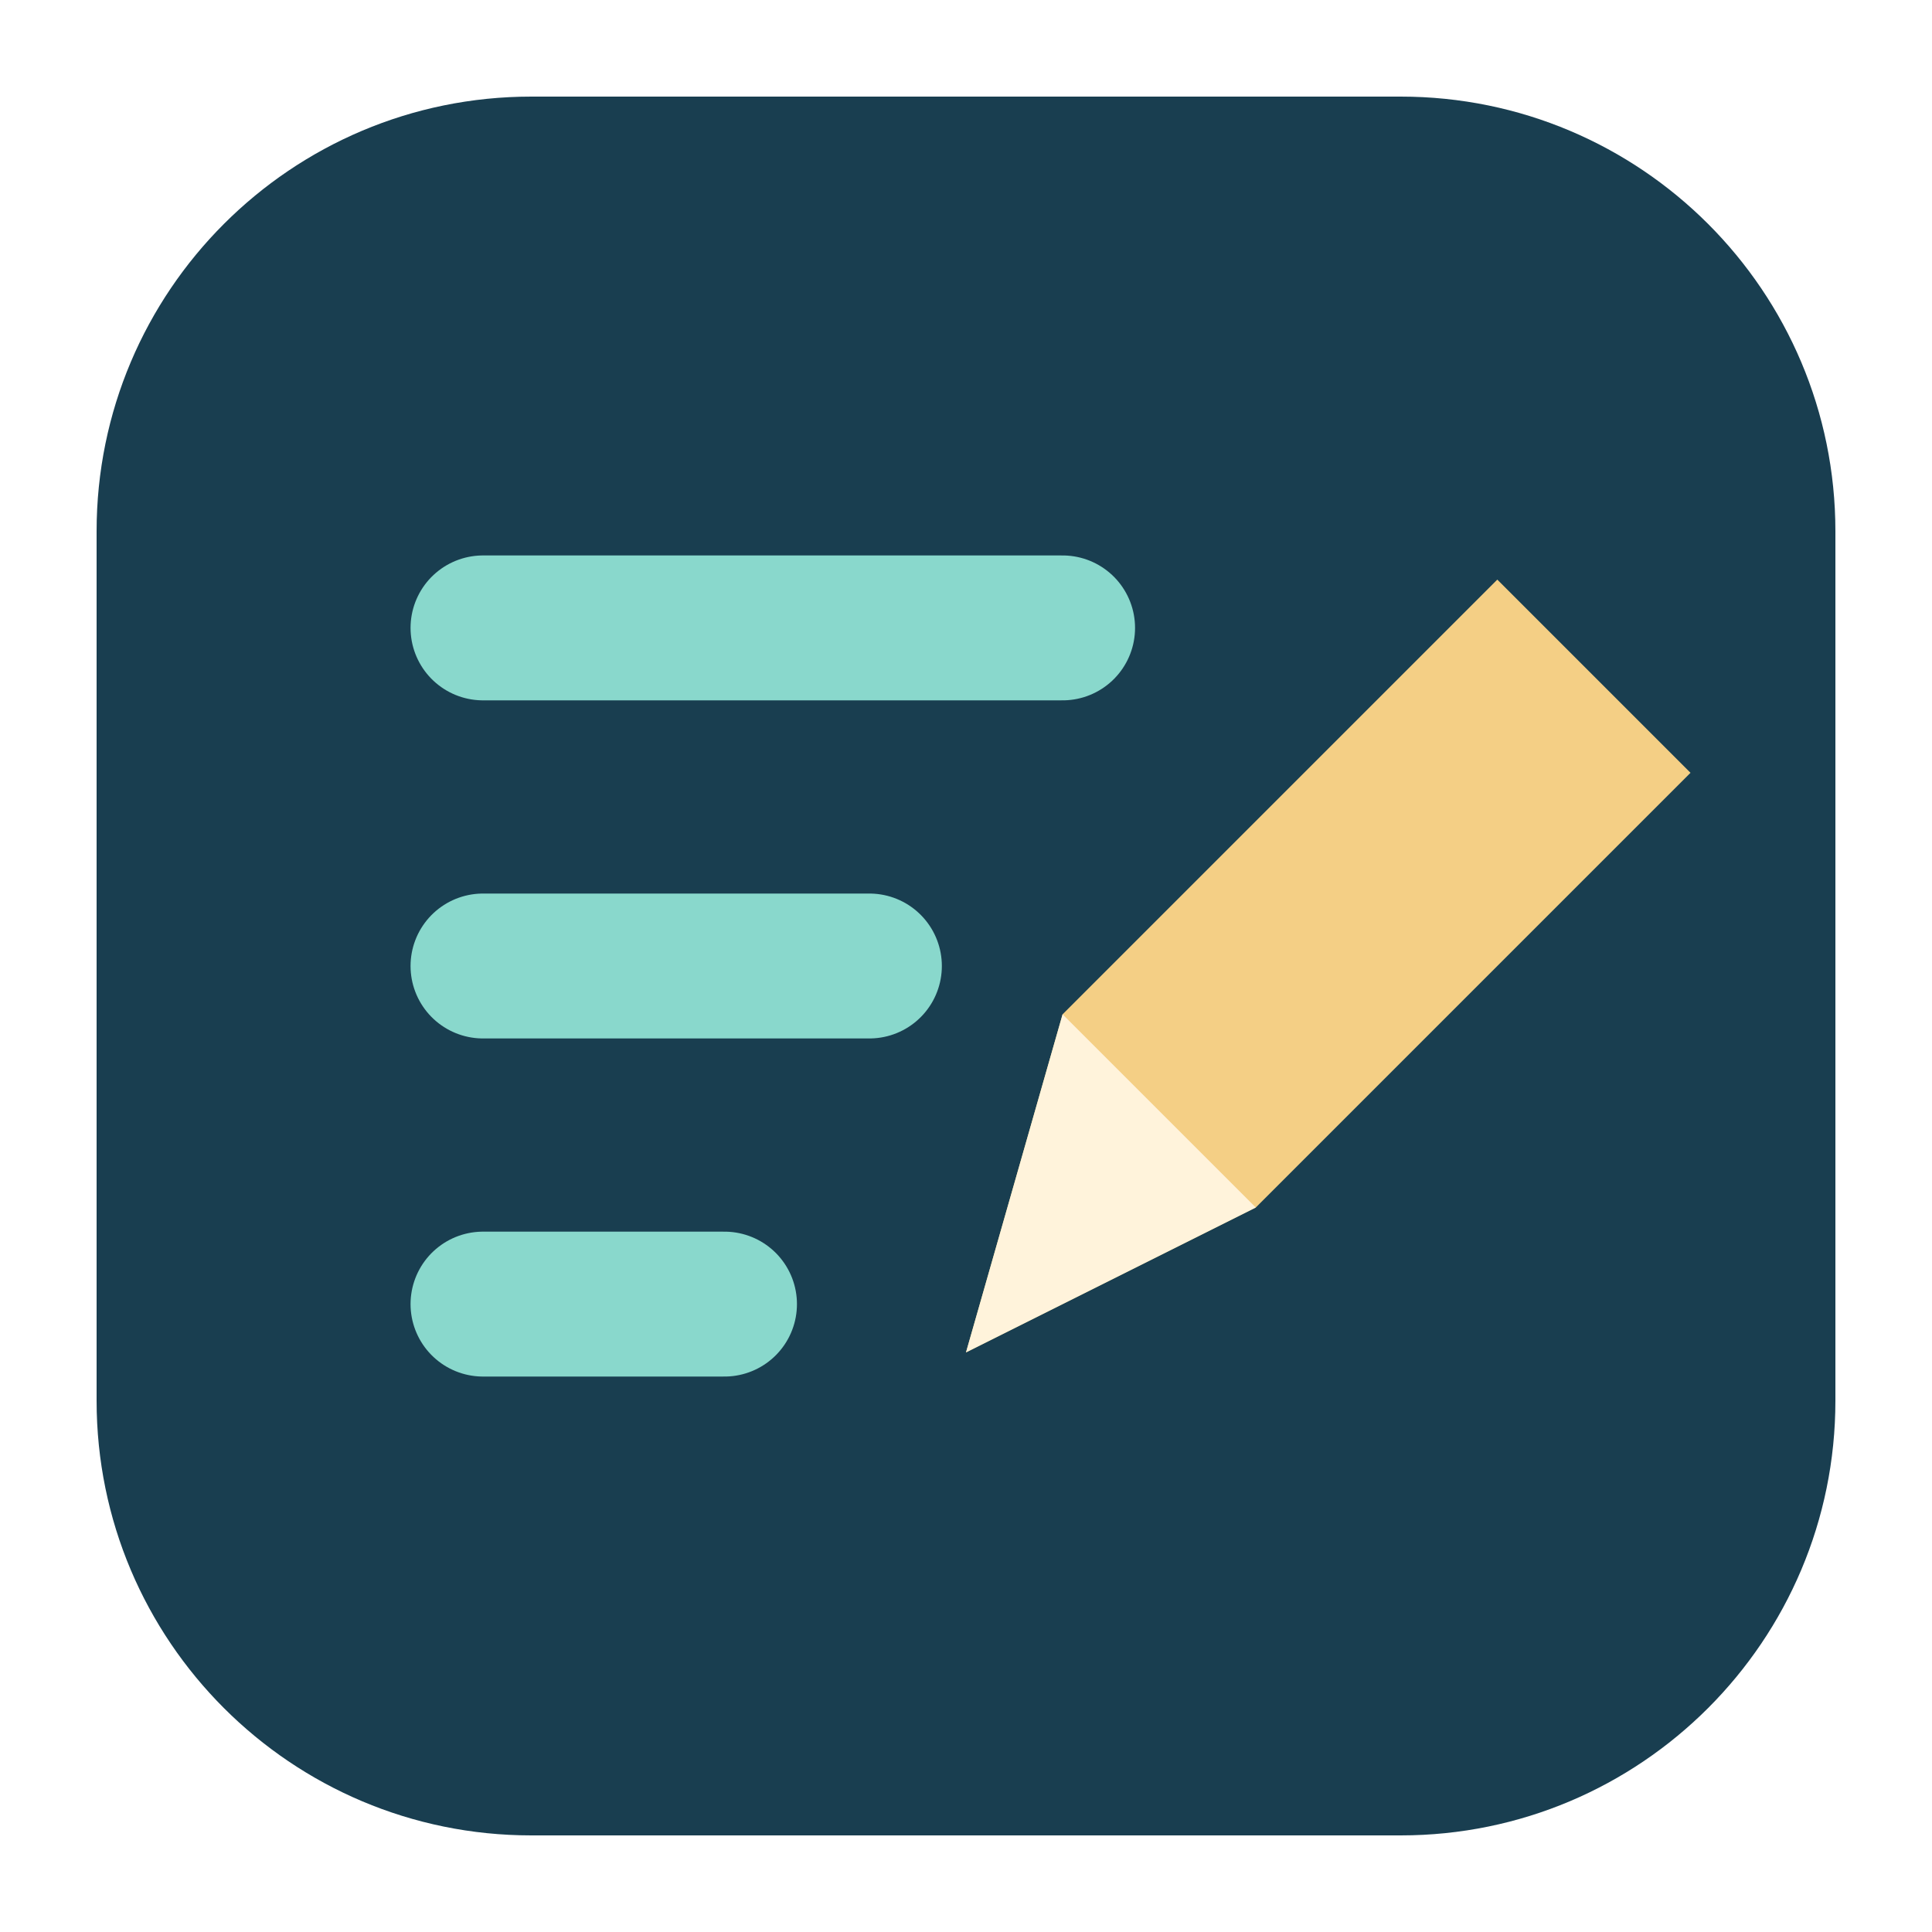
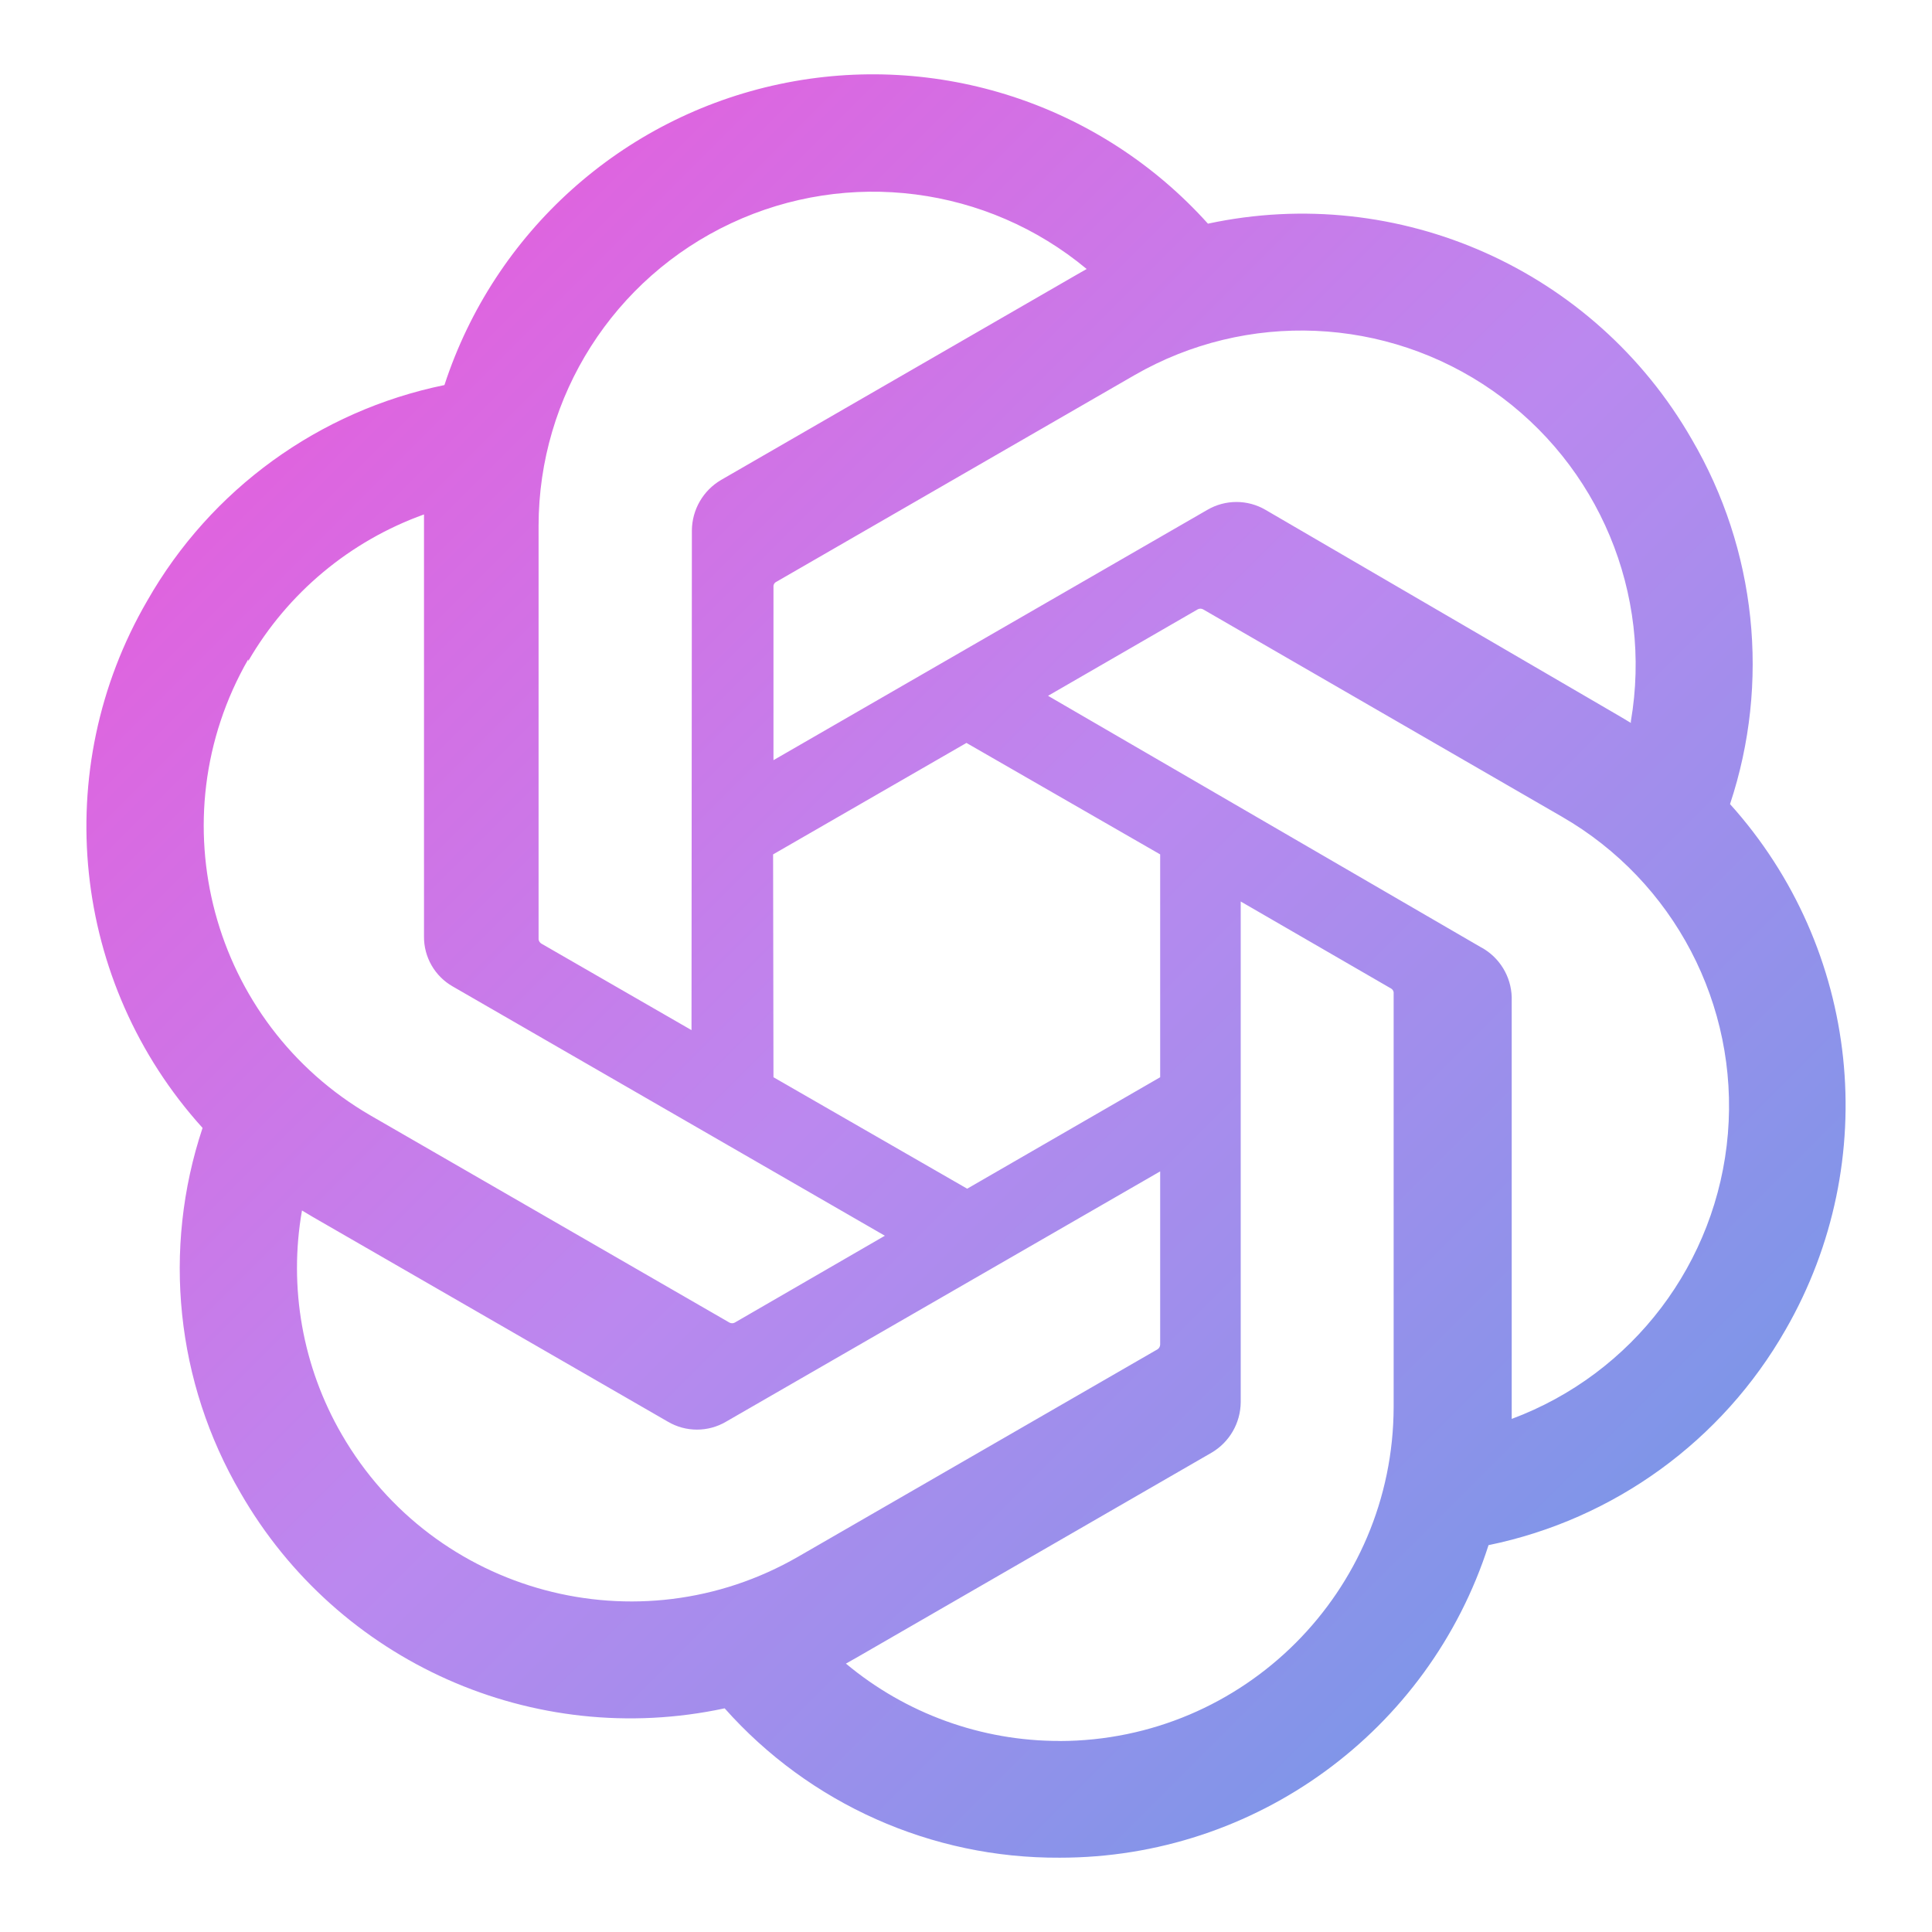
- <svg xmlns="http://www.w3.org/2000/svg" width="40" height="40" viewBox="0 0 40 40">
-   <rect x="2" y="2" width="36" height="36" rx="9" fill="#193E50" />
-   <path d="M10 13h12M10 20h8M10 27h5" stroke="#89D8CC" stroke-width="3" stroke-linecap="round" />
-   <path d="m20 28 2-7L31 12l4 4-9 9z" fill="#F4CF85" />
-   <path d="m20 28 2-7 4 4z" fill="#FFF3DB" />
+ <svg xmlns="http://www.w3.org/2000/svg" width="40" height="40" viewBox="-1 -1 26 26">
+   <defs>
+     <linearGradient id="codexGradient" x1="0" y1="0" x2="24" y2="24" gradientUnits="userSpaceOnUse">
+       <stop offset="0" stop-color="#F052D7" />
+       <stop offset="0.5" stop-color="#BB88EF" />
+       <stop offset="1" stop-color="#629CE5" />
+     </linearGradient>
+   </defs>
+   <path fill="url(#codexGradient)" d="M22.282 9.821a5.985 5.985 0 0 0-.516-4.911 6.046 6.046 0 0 0-6.51-2.9A6.065 6.065 0 0 0 4.981 4.182a5.985 5.985 0 0 0-3.998 2.9 6.046 6.046 0 0 0 .743 7.097 5.98 5.98 0 0 0 .511 4.911 6.051 6.051 0 0 0 6.515 2.9A5.985 5.985 0 0 0 13.26 24a6.056 6.056 0 0 0 5.772-4.206 5.989 5.989 0 0 0 3.998-2.9 6.056 6.056 0 0 0-.748-7.073zm-9.022 12.608a4.476 4.476 0 0 1-2.876-1.041l.142-.08 4.778-2.758a.795.795 0 0 0 .393-.681v-6.737l2.02 1.169a.071.071 0 0 1 .038.052v5.583a4.504 4.504 0 0 1-4.495 4.494zm-9.661-4.125a4.471 4.471 0 0 1-.535-3.014l.142.085 4.783 2.758a.771.771 0 0 0 .781 0l5.843-3.369v2.332a.08.08 0 0 1-.033.061L9.74 19.95a4.499 4.499 0 0 1-6.141-1.646zM2.341 7.896a4.485 4.485 0 0 1 2.365-1.973V11.6a.766.766 0 0 0 .388.676l5.814 3.354-2.02 1.169a.076.076 0 0 1-.071 0l-4.83-2.787A4.504 4.504 0 0 1 2.341 7.872zm16.596 3.856L13.104 8.364 15.119 7.2a.076.076 0 0 1 .071 0l4.83 2.791a4.494 4.494 0 0 1-.676 8.104v-5.677a.79.79 0 0 0-.407-.667zm2.011-3.023l-.142-.085-4.774-2.782a.776.776 0 0 0-.785 0L9.409 9.23V6.897a.066.066 0 0 1 .028-.061l4.83-2.787a4.499 4.499 0 0 1 6.68 4.66zM8.306 12.863l-2.02-1.164a.08.08 0 0 1-.038-.057V6.074a4.499 4.499 0 0 1 7.376-3.454l-.142.081L8.704 5.459a.795.795 0 0 0-.393.681zm1.098-2.365l2.602-1.5 2.607 1.5v2.999l-2.597 1.5-2.607-1.5Z" />
</svg>
